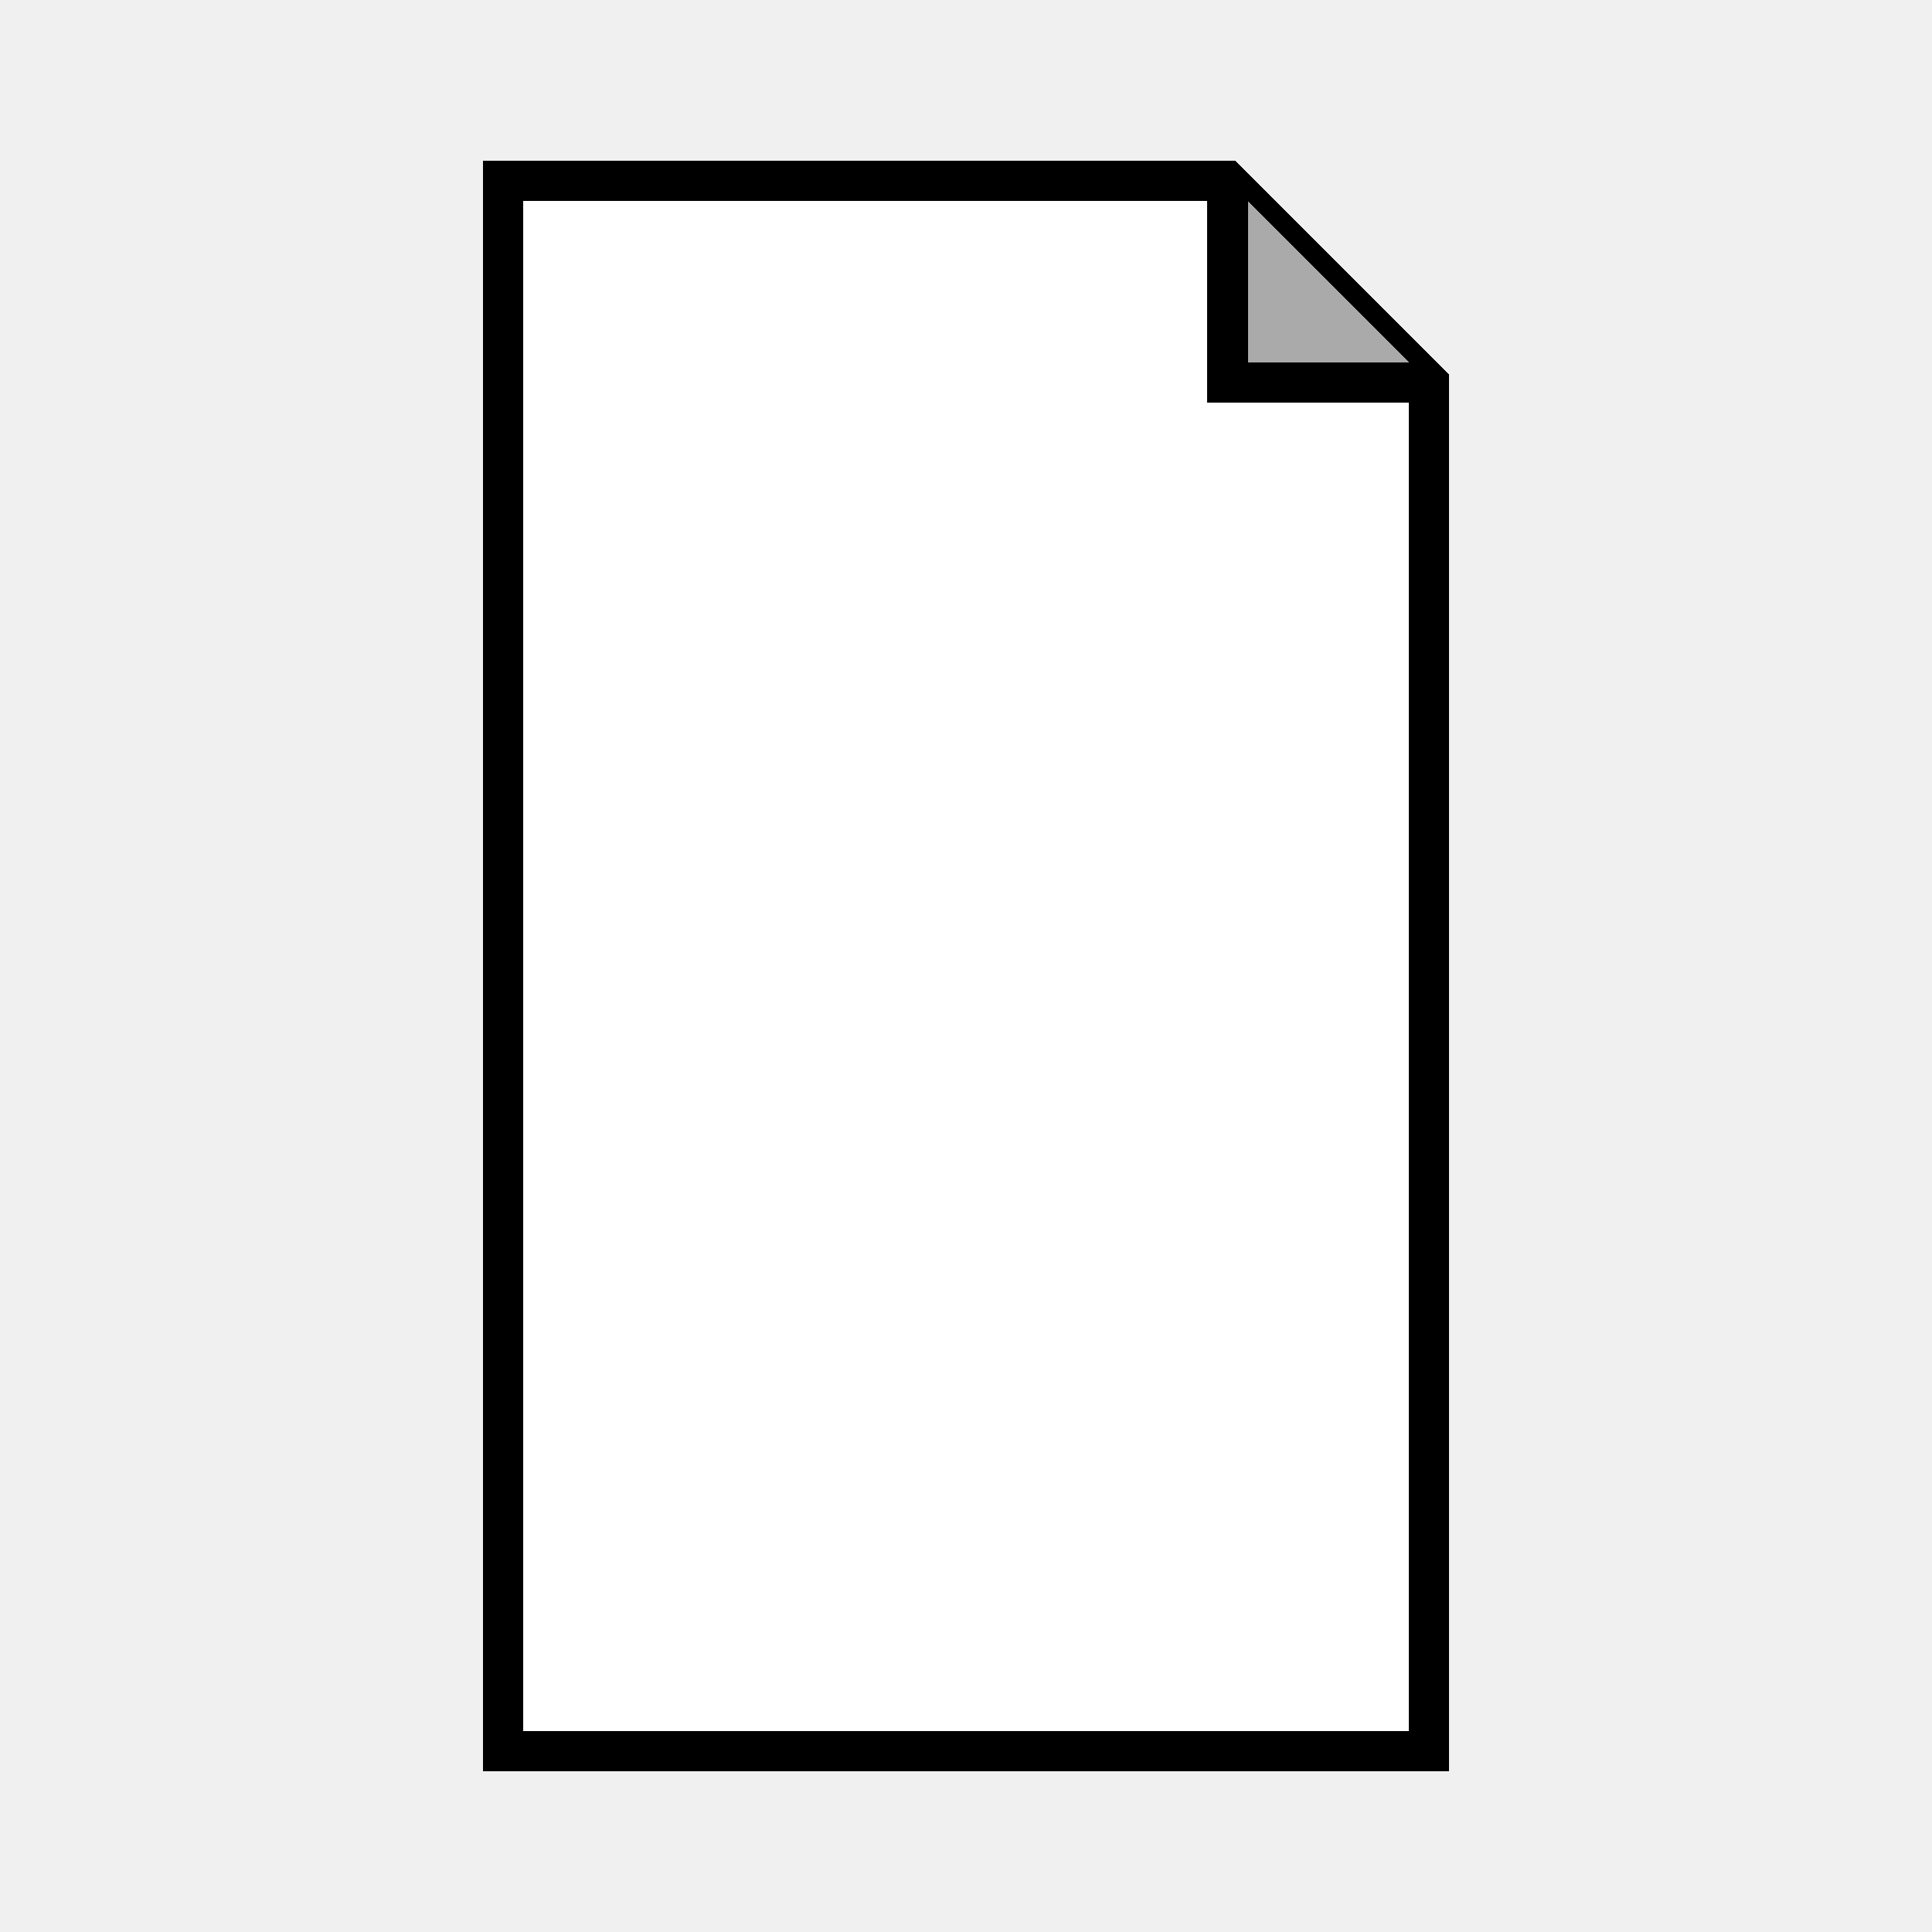
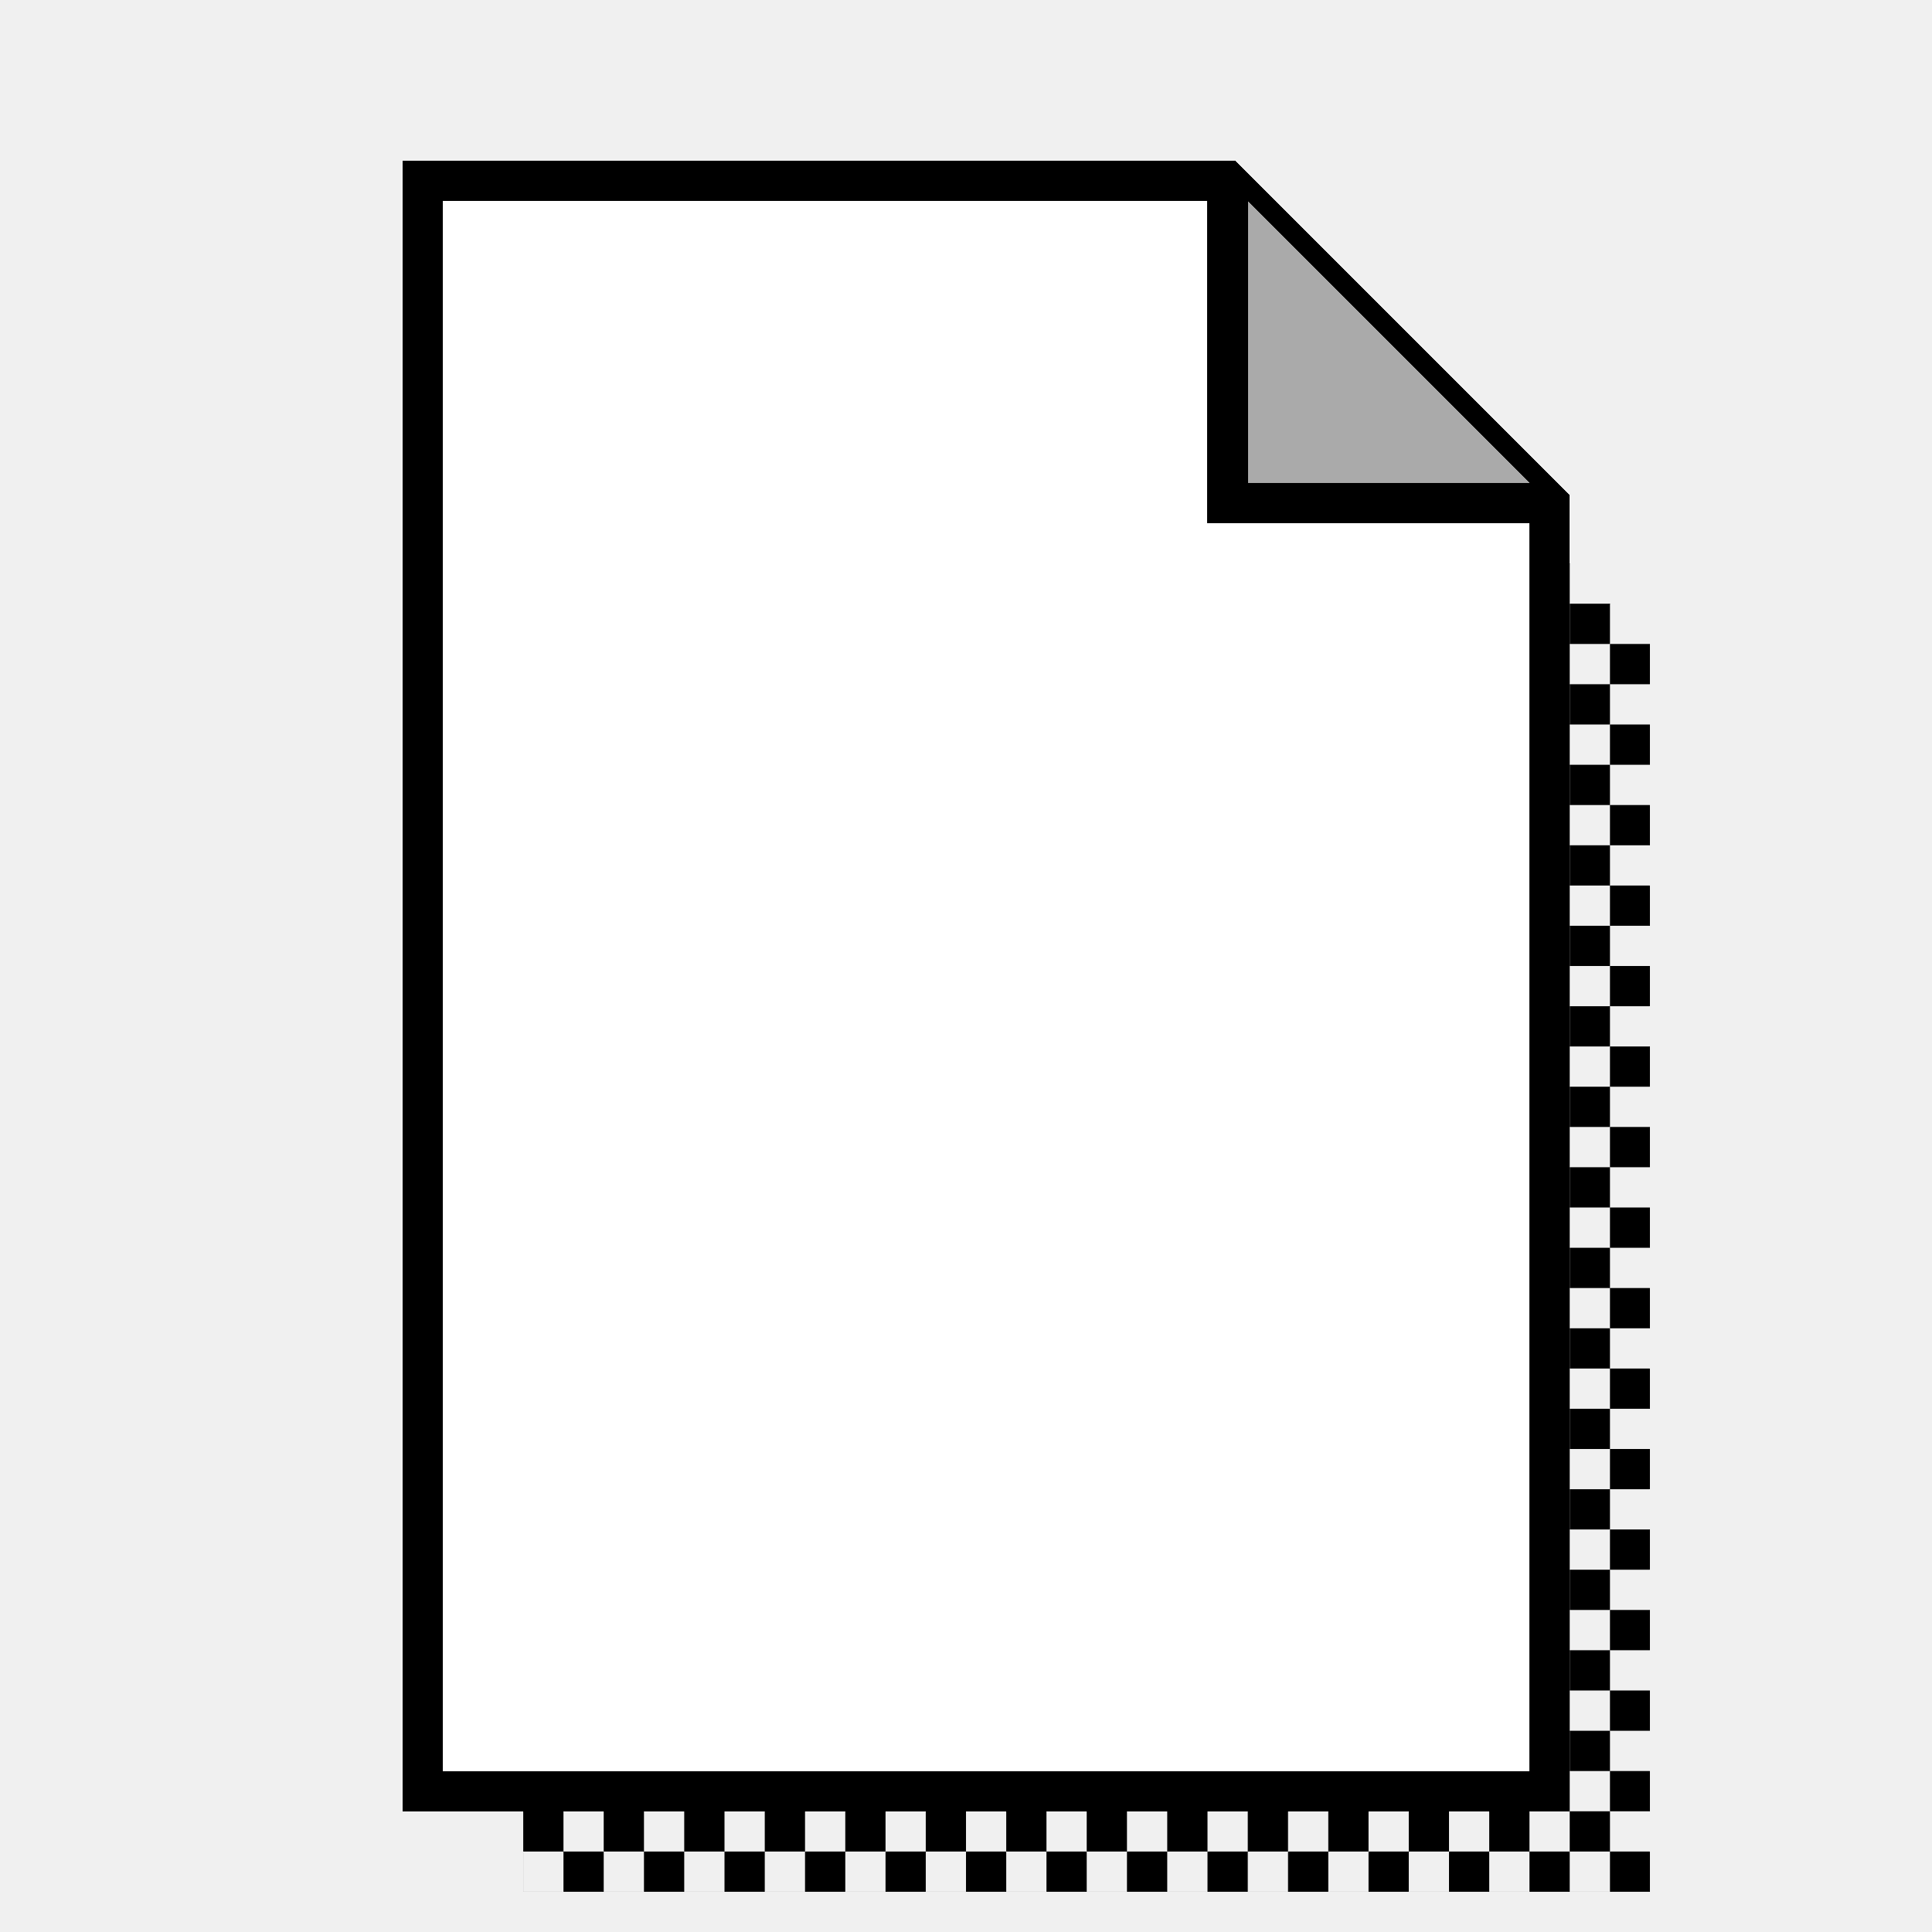
<svg xmlns="http://www.w3.org/2000/svg" width="48" height="48" viewBox="0 0 48 48" shape-rendering="crispEdges">
-   <path d="M12.5 4.5H30.5L35.5 9.5V43.5H12.5Z" fill="#fff" stroke="#000" />
-   <path d="M30.5 4.5V9.5H35.5" fill="#aaa" stroke="#000" />
+   <defs>
+     <pattern id="d" width="2" height="2" patternUnits="userSpaceOnUse">
+       <path d="M0 0h1v1H0zM1 1h1v1H1z" fill="#555" />
+     </pattern>
+     <pattern id="k" width="2" height="2" patternUnits="userSpaceOnUse">
+       <path d="M0 0h1v1H0zM1 1h1v1H1z" fill="#000" />
+     </pattern>
+     <pattern id="w" width="2" height="2" patternUnits="userSpaceOnUse">
+       <path d="M0 0h1v1H0zM1 1h1v1H1z" fill="#fff" />
+     </pattern>
+   </defs>
+   <path d="M13 8H33L41 16V47H13Z" fill="url(#k)" />
+   <path d="M10.5 4.5H30.5L38.5 12.5V44.5H10.5Z" fill="#fff" stroke="#000" />
+   <path d="M30.5 4.5V12.5H38.5" fill="#aaa" stroke="#000" />
</svg>
